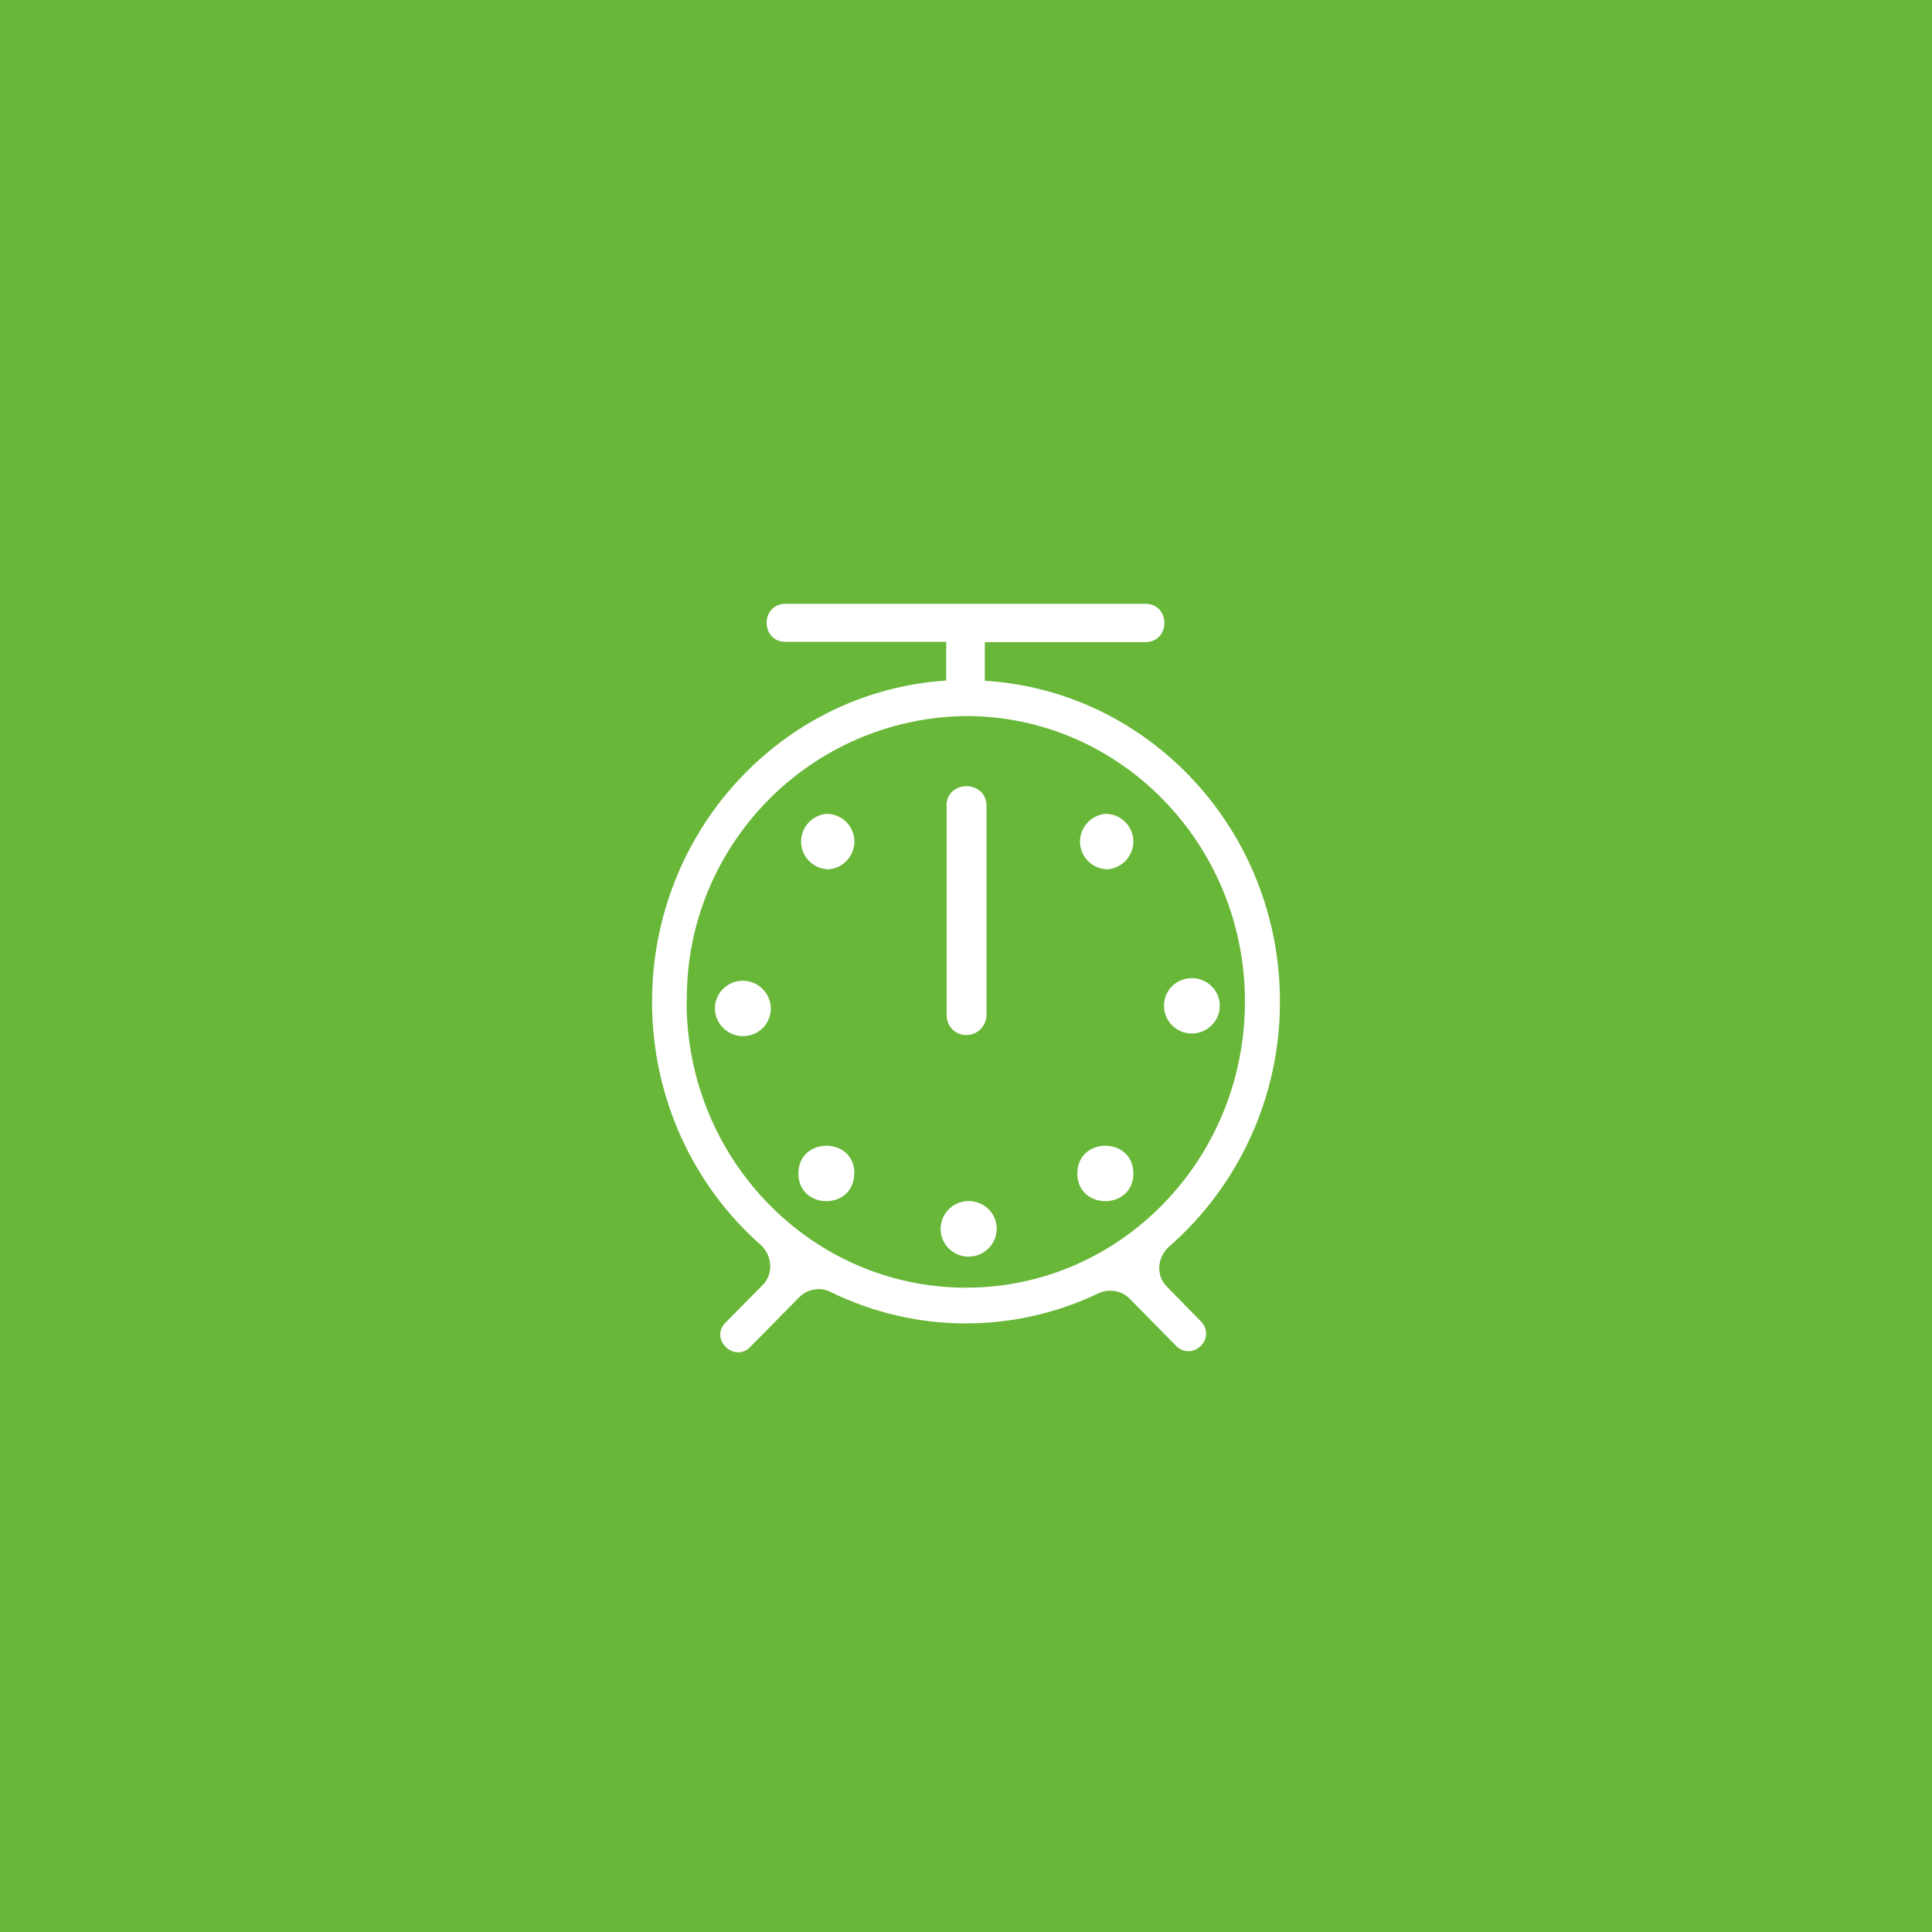
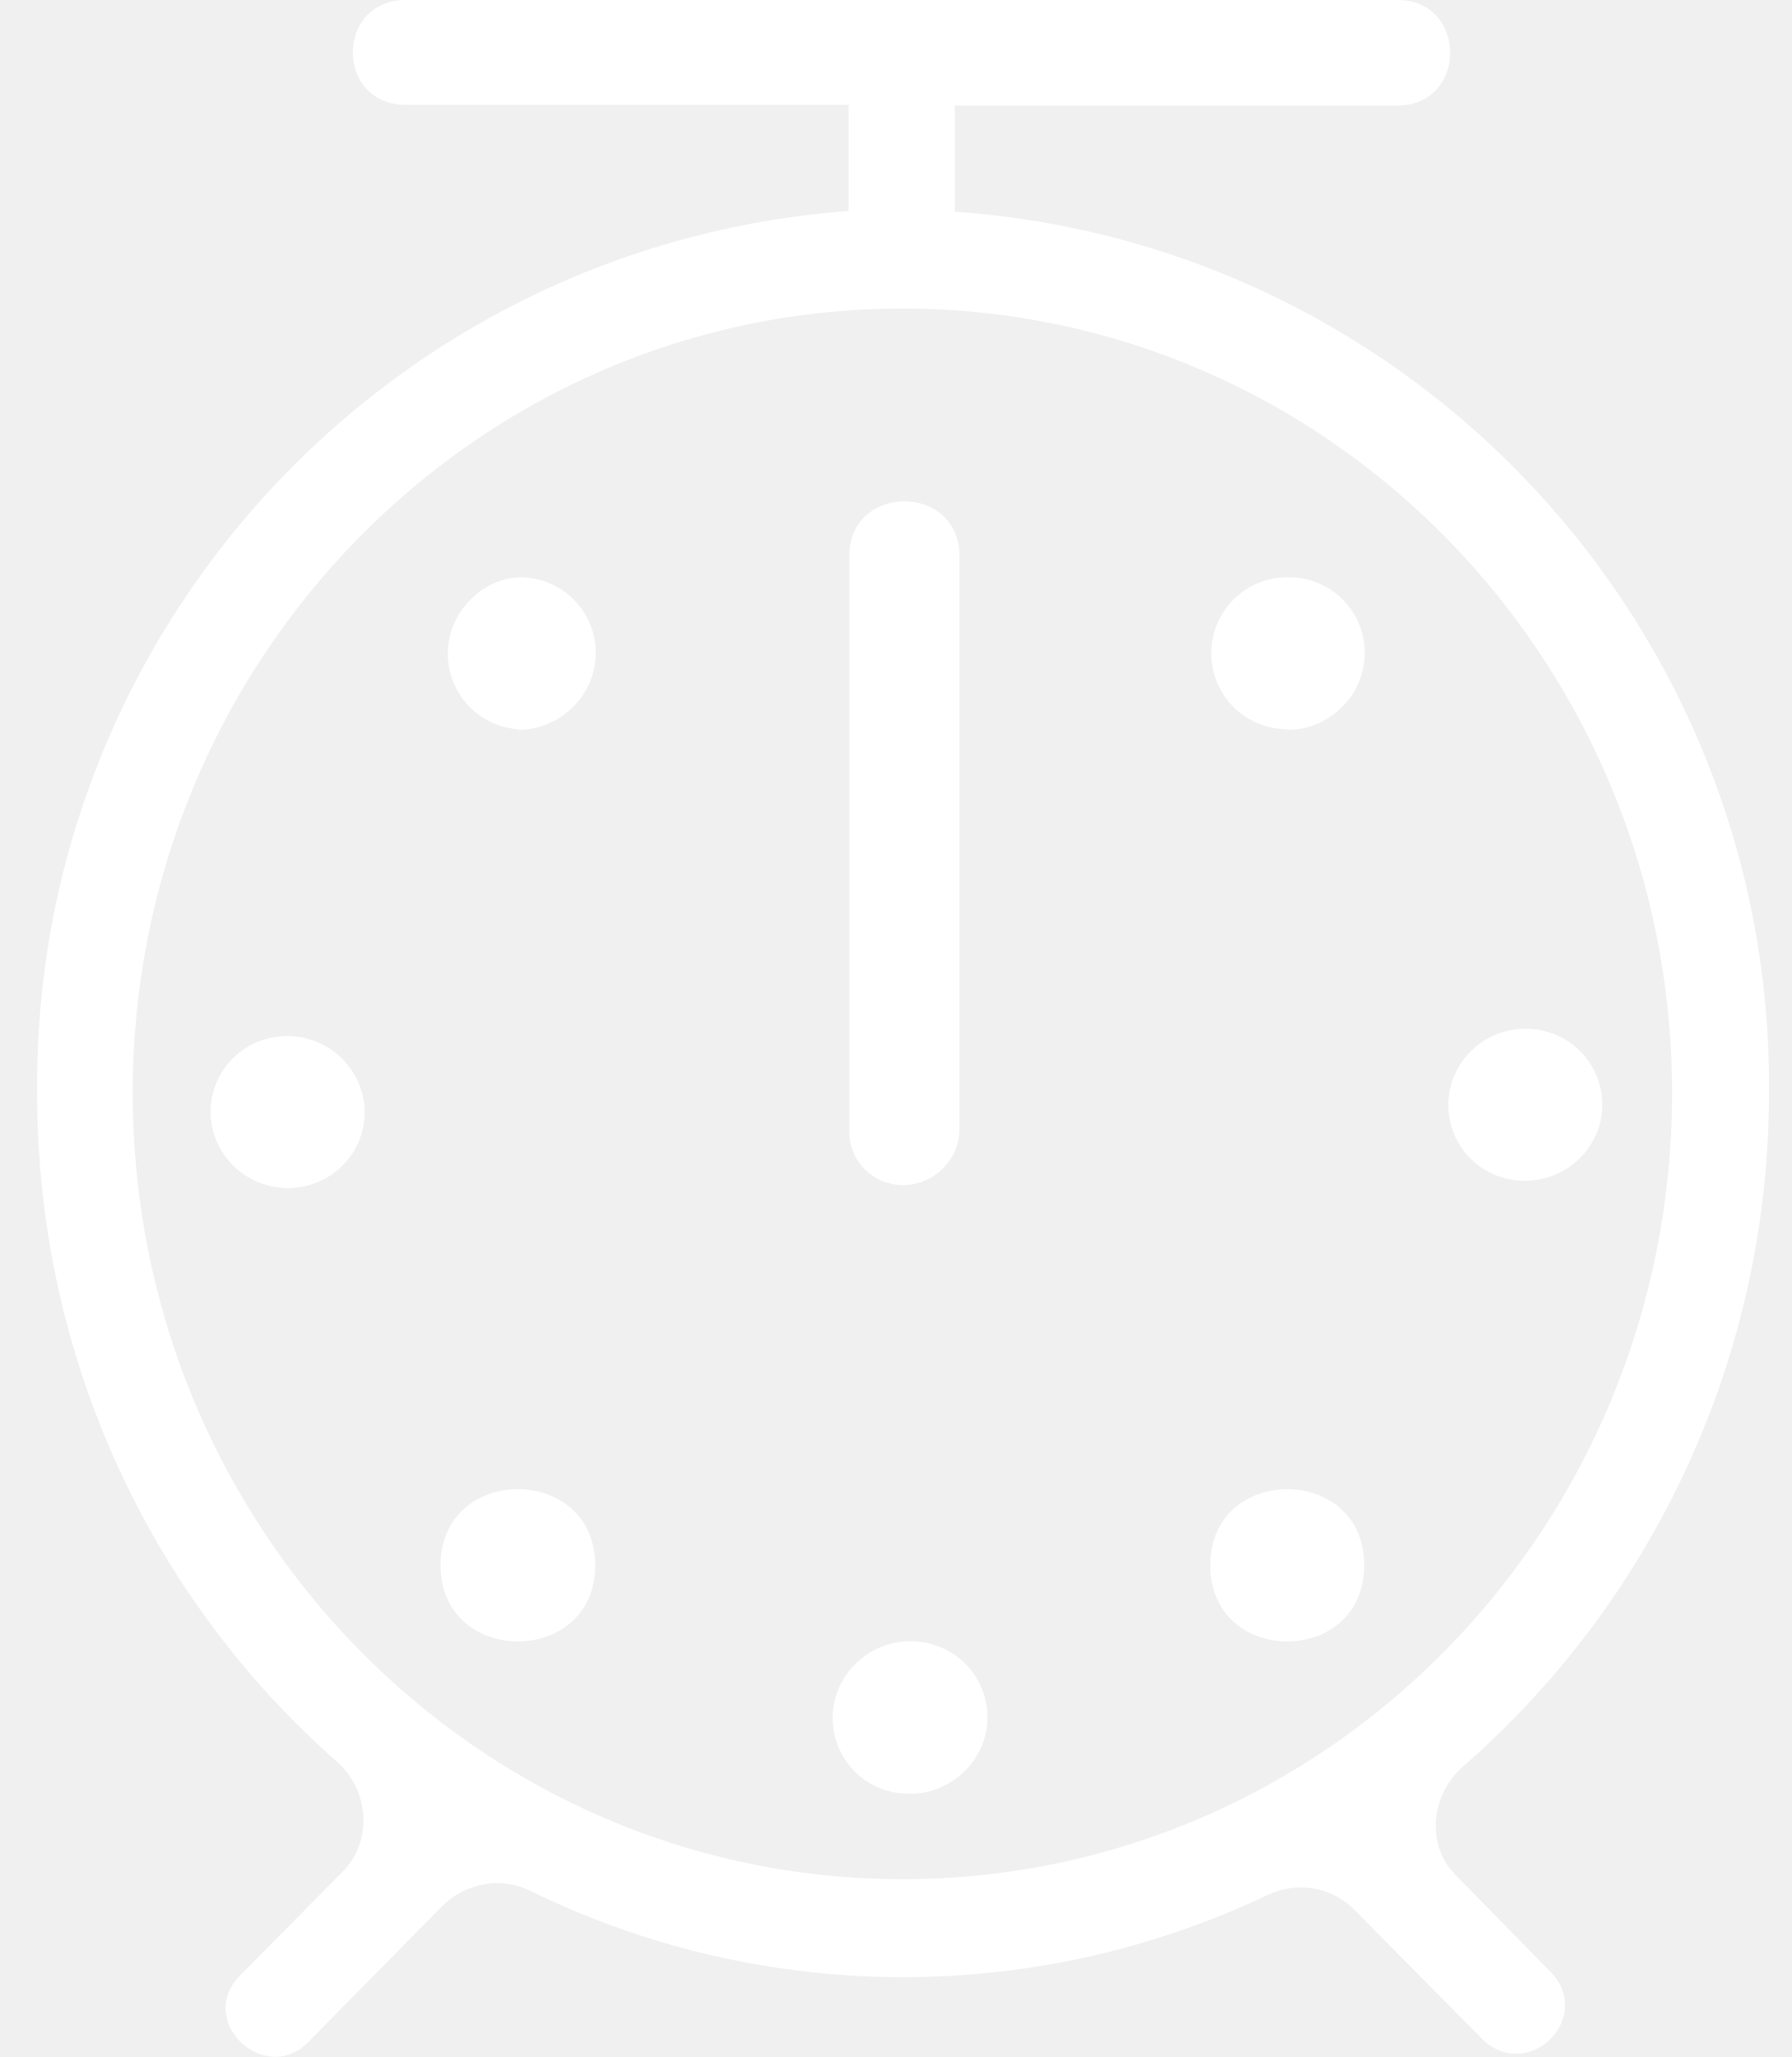
- <svg xmlns="http://www.w3.org/2000/svg" viewBox="0 0 80 80" fill="none">
-   <path fill="#68B738" d="M0 0h80v80h-80z" />
-   <path d="M32.54 25c-1.06 0-1.06 1.58 0 1.58h6.64v1.6c-6.8.44-12.18 6.23-12.18 13.3 0 4.02 1.74 7.64 4.5 10.07.47.43.54 1.18.1 1.64l-1.53 1.55c-.74.69.36 1.75 1.03 1l2-2.03c.35-.34.87-.43 1.3-.21a12.7 12.7 0 0 0 11.07.06c.43-.21.96-.13 1.3.21l1.94 1.97c.68.64 1.65-.31 1.04-1l-1.45-1.48c-.44-.45-.38-1.2.1-1.63a13.46 13.46 0 0 0 4.6-10.16c0-7.07-5.41-12.87-12.22-13.28v-1.6h6.64c1.06 0 1.06-1.59 0-1.59h-14.88Zm-4.1 16.47a11.7 11.7 0 0 1 11.56-11.82c6.38 0 11.55 5.3 11.55 11.82 0 6.55-5.17 11.85-11.55 11.85-6.38 0-11.57-5.3-11.57-11.85Zm10.75-8.09c0-1.1 1.66-1.1 1.66 0v8.63a.84.84 0 0 1-.85.85.81.81 0 0 1-.8-.8v-8.68Zm-4.97 2.62a1.16 1.16 0 0 0 1.16-1.15 1.15 1.15 0 0 0-1.16-1.15 1.16 1.16 0 0 0-1.05 1.14 1.15 1.15 0 0 0 1.05 1.15Zm11.55 0a1.16 1.16 0 0 0 1.16-1.15 1.15 1.15 0 0 0-1.16-1.15 1.16 1.16 0 0 0-1.05 1.14 1.15 1.15 0 0 0 1.05 1.15Zm-10.4 12.59c0 1.53-2.31 1.53-2.31 0s2.32-1.53 2.32 0Zm4.63 3.44a1.17 1.17 0 0 0 1.17-.68 1.14 1.14 0 0 0-.7-1.56 1.17 1.17 0 0 0-1.22.32 1.15 1.15 0 0 0 .75 1.92Zm-8.09-10.39a1.14 1.14 0 0 1-.68 1.17 1.17 1.17 0 0 1-1.57-.7 1.14 1.14 0 0 1 .32-1.2 1.16 1.16 0 0 1 1.93.73Zm17.33 1.15a1.16 1.16 0 0 0 1.17-.68 1.14 1.14 0 0 0-.7-1.55 1.17 1.17 0 0 0-1.22.32 1.15 1.15 0 0 0 .75 1.91Zm-2.31 5.8c0 1.53-2.32 1.53-2.32 0s2.32-1.53 2.32 0Z" fill="#fff" />
+ <svg xmlns="http://www.w3.org/2000/svg" viewBox="0 0 27 31" fill="none">
+   <path d="M6.12 0c-1.07 0-1.07 1.58 0 1.58h6.67v1.6a13.21 13.21 0 0 0-12.23 13.3c0 4.02 1.75 7.64 4.52 10.07.48.43.54 1.18.1 1.64l-1.53 1.55c-.75.69.36 1.75 1.03 1l2-2.03c.36-.34.88-.43 1.32-.21a12.79 12.79 0 0 0 11.1.06c.43-.21.96-.13 1.3.21l1.95 1.97c.68.64 1.66-.31 1.04-1l-1.45-1.48c-.45-.45-.38-1.2.1-1.63a13.47 13.47 0 0 0 4.62-10.16 13.2 13.2 0 0 0-12.27-13.28v-1.6h6.67c1.06 0 1.06-1.59 0-1.59h-14.94Zm-4.12 16.47c0-6.53 5.2-11.82 11.6-11.82 6.41 0 11.6 5.3 11.6 11.82 0 6.55-5.19 11.85-11.6 11.85-6.4 0-11.6-5.3-11.6-11.85Zm10.8-8.09c0-1.1 1.66-1.1 1.66 0v8.63c0 .23-.09.44-.25.6a.86.86 0 0 1-.6.25.82.82 0 0 1-.57-.23.8.8 0 0 1-.24-.56v-8.69Zm-5 2.62c.31 0 .61-.12.83-.34a1.14 1.14 0 0 0-.82-1.96c-.3.02-.56.16-.75.37a1.14 1.14 0 0 0 .75 1.92Zm11.6 0c.31 0 .6-.12.82-.34a1.14 1.14 0 0 0-.82-1.96 1.14 1.14 0 0 0 0 2.29Zm-10.43 12.59c0 1.53-2.33 1.53-2.33 0s2.33-1.53 2.33 0Zm4.64 3.44a1.18 1.18 0 0 0 1.17-.68 1.14 1.14 0 0 0-.7-1.56 1.17 1.17 0 0 0-1.22.32 1.14 1.14 0 0 0 .75 1.92Zm-8.12-10.39a1.14 1.14 0 0 1-.69 1.17 1.17 1.17 0 0 1-1.57-.7 1.14 1.14 0 0 1 .32-1.2 1.17 1.17 0 0 1 1.94.73Zm17.39 1.15a1.17 1.17 0 0 0 1.17-.68 1.14 1.14 0 0 0-.7-1.55 1.17 1.17 0 0 0-1.22.32 1.14 1.14 0 0 0 .75 1.91Zm-2.32 5.8c0 1.53-2.32 1.53-2.32 0s2.32-1.53 2.32 0Z" fill="#fff" />
</svg>
